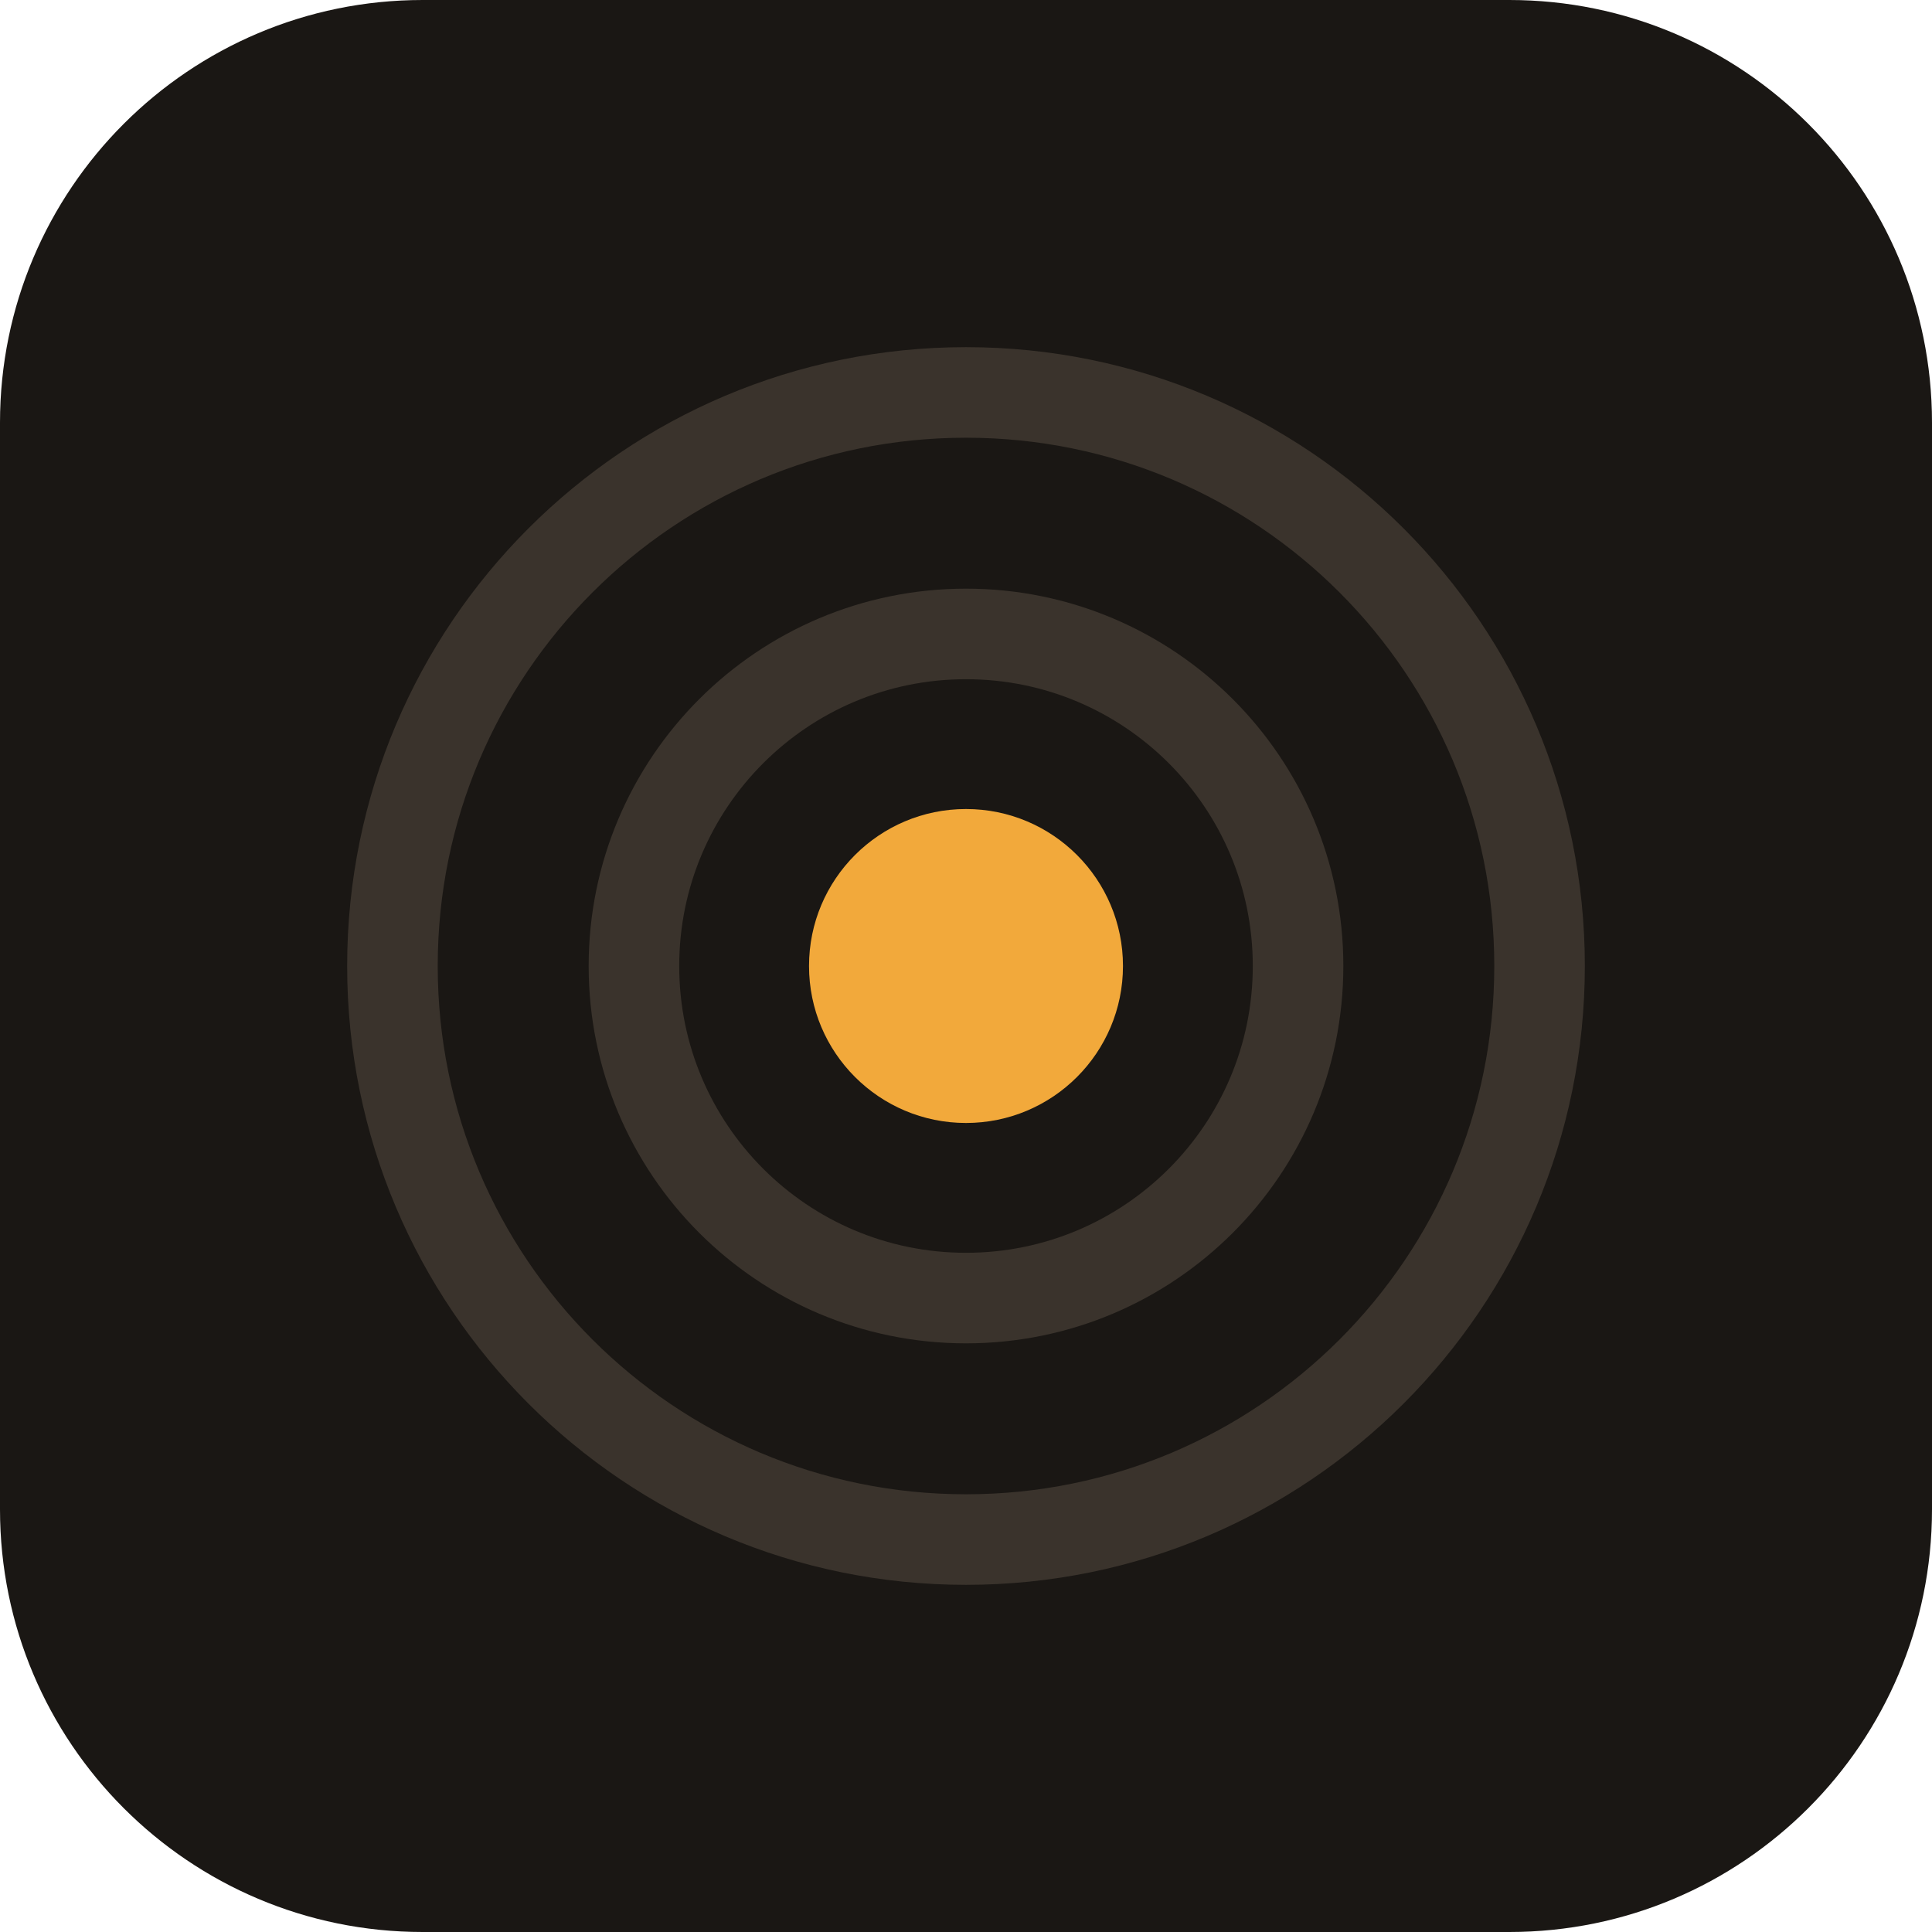
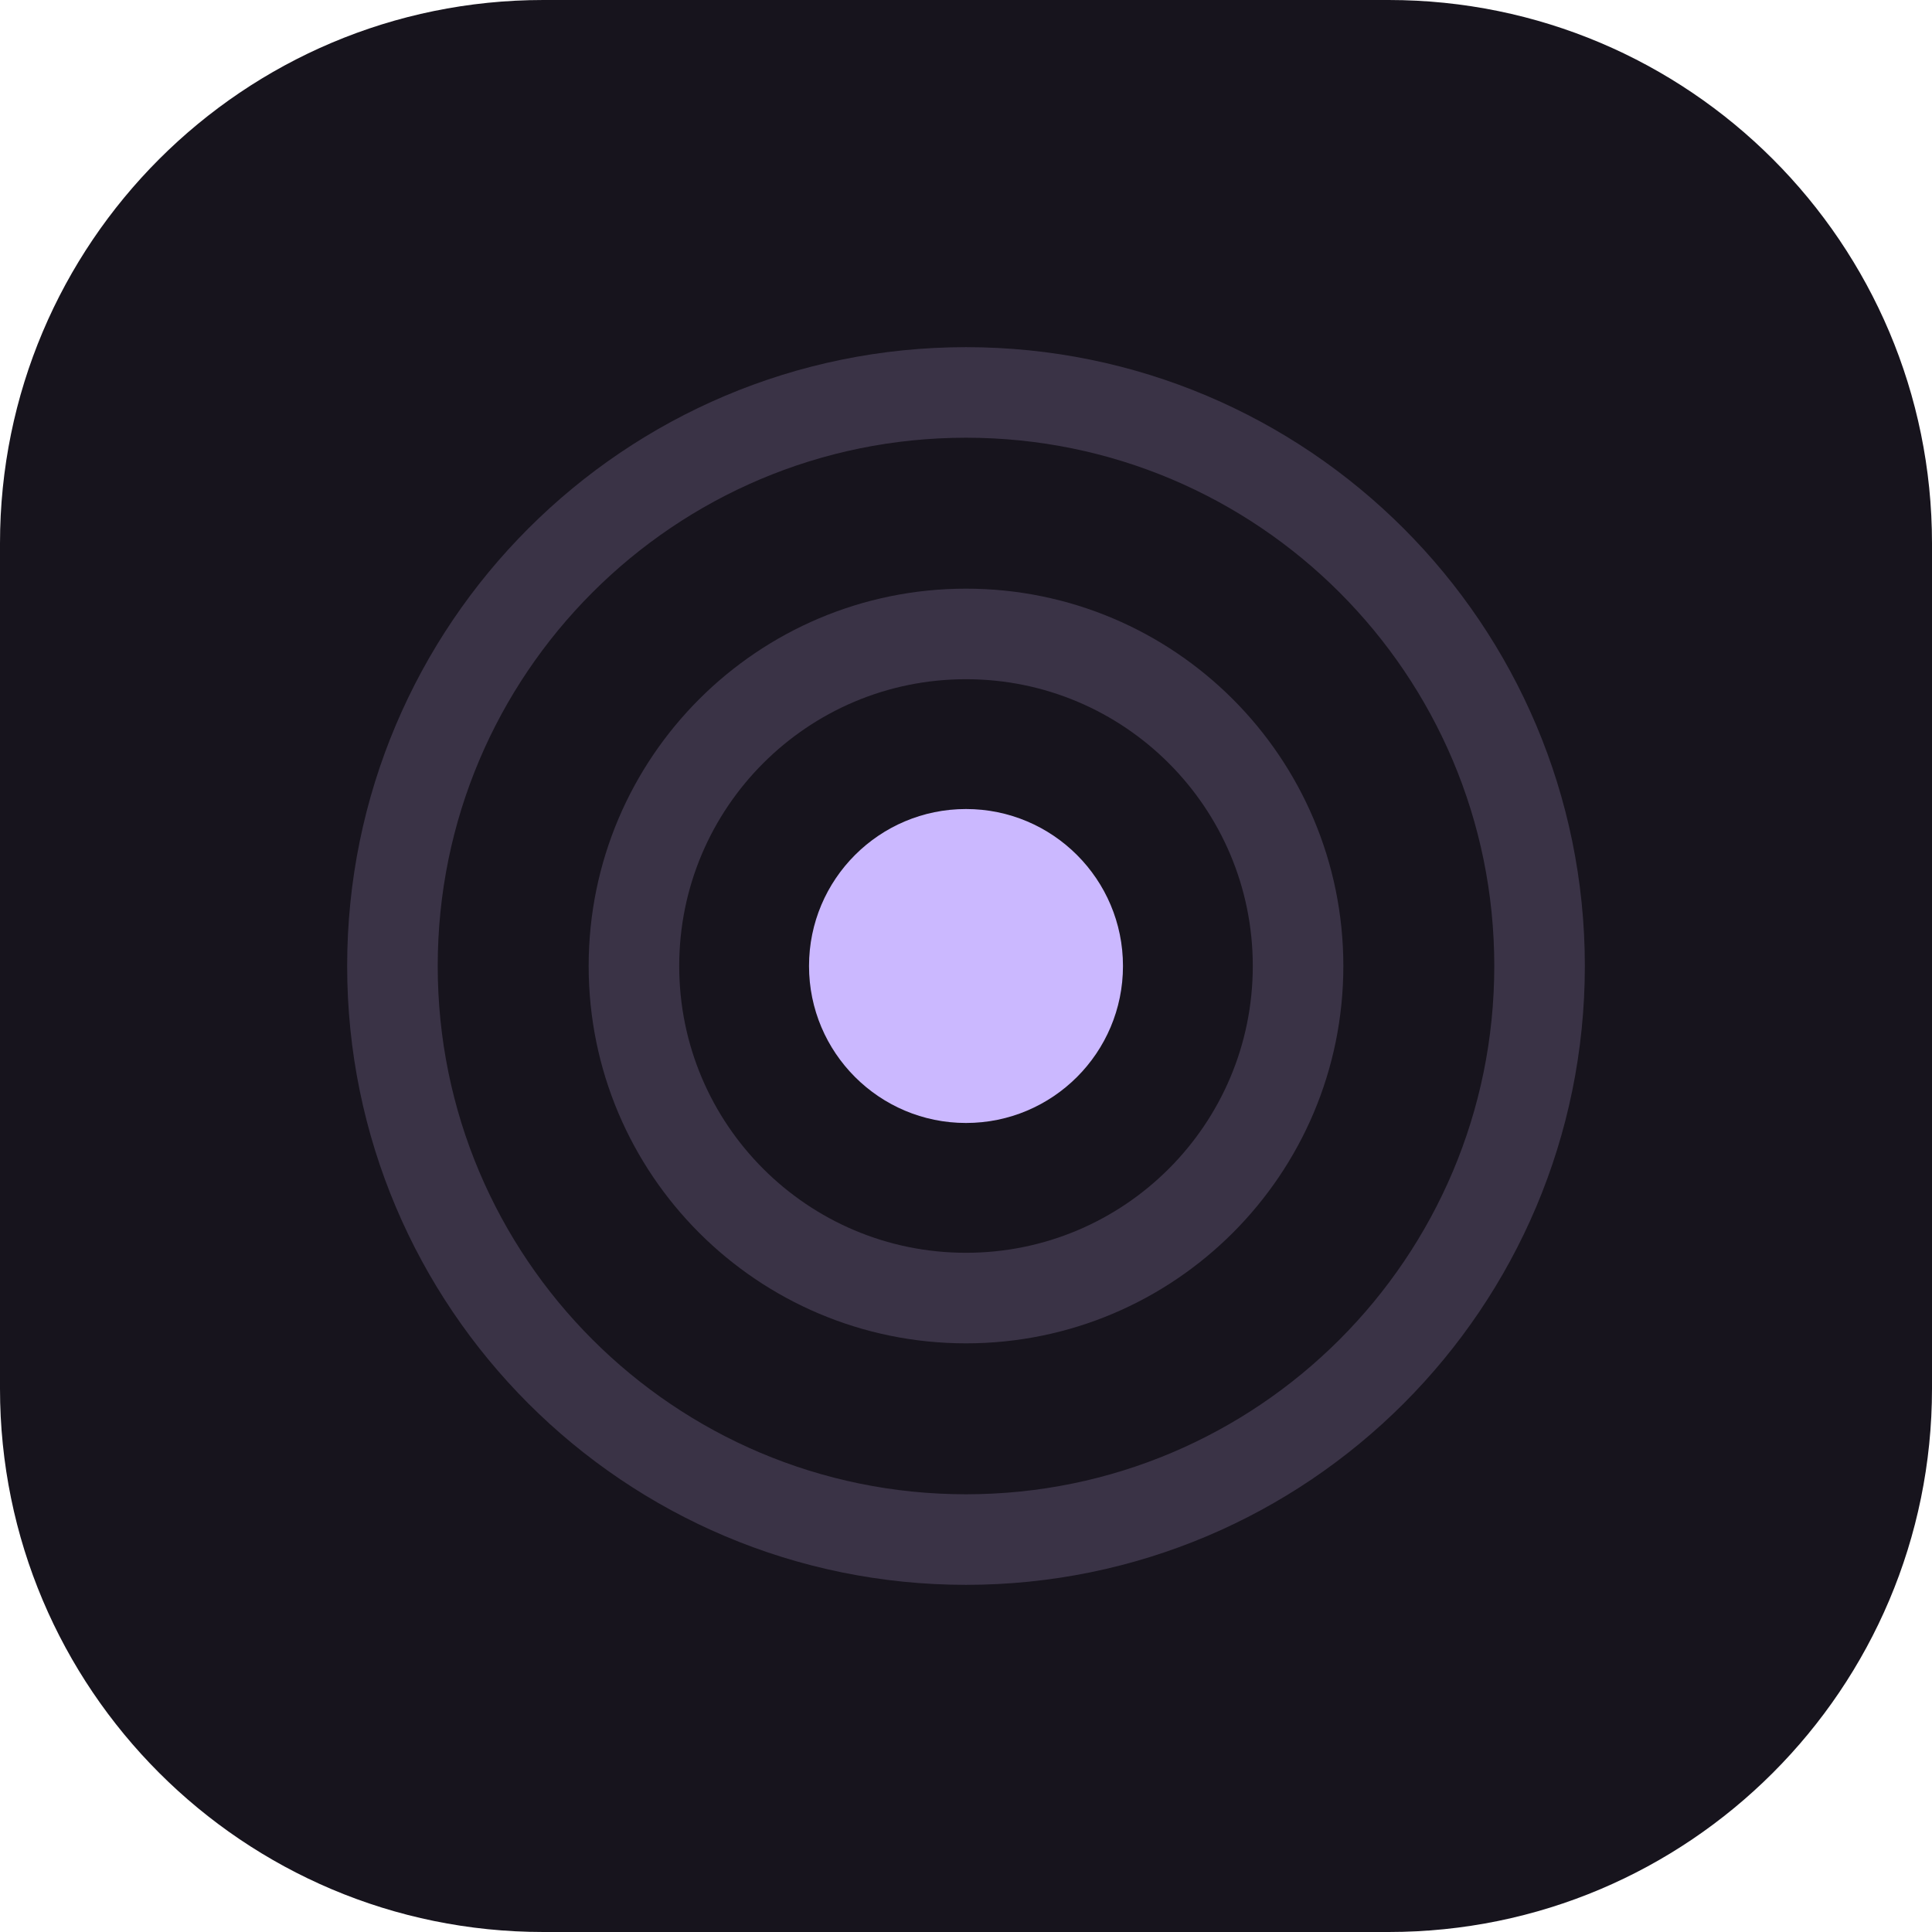
<svg xmlns="http://www.w3.org/2000/svg" viewBox="0 0 32 32">
-   <rect width="32" height="32" rx="7" fill="#1a1714" />
-   <circle cx="16" cy="16" r="9.5" fill="none" stroke="#3a332c" stroke-width="1.5" />
-   <circle cx="16" cy="16" r="5.5" fill="none" stroke="#3a332c" stroke-width="1.5" />
-   <circle cx="16" cy="16" r="2.6" fill="#f2a93b" />
+   <rect width="32" height="32" rx="9" fill="#17141d" />
+   <circle cx="16" cy="16" r="9.5" fill="none" stroke="#3a3346" stroke-width="1.5" />
+   <circle cx="16" cy="16" r="5.5" fill="none" stroke="#3a3346" stroke-width="1.5" />
+   <circle cx="16" cy="16" r="2.6" fill="#cbb8ff" />
</svg>
